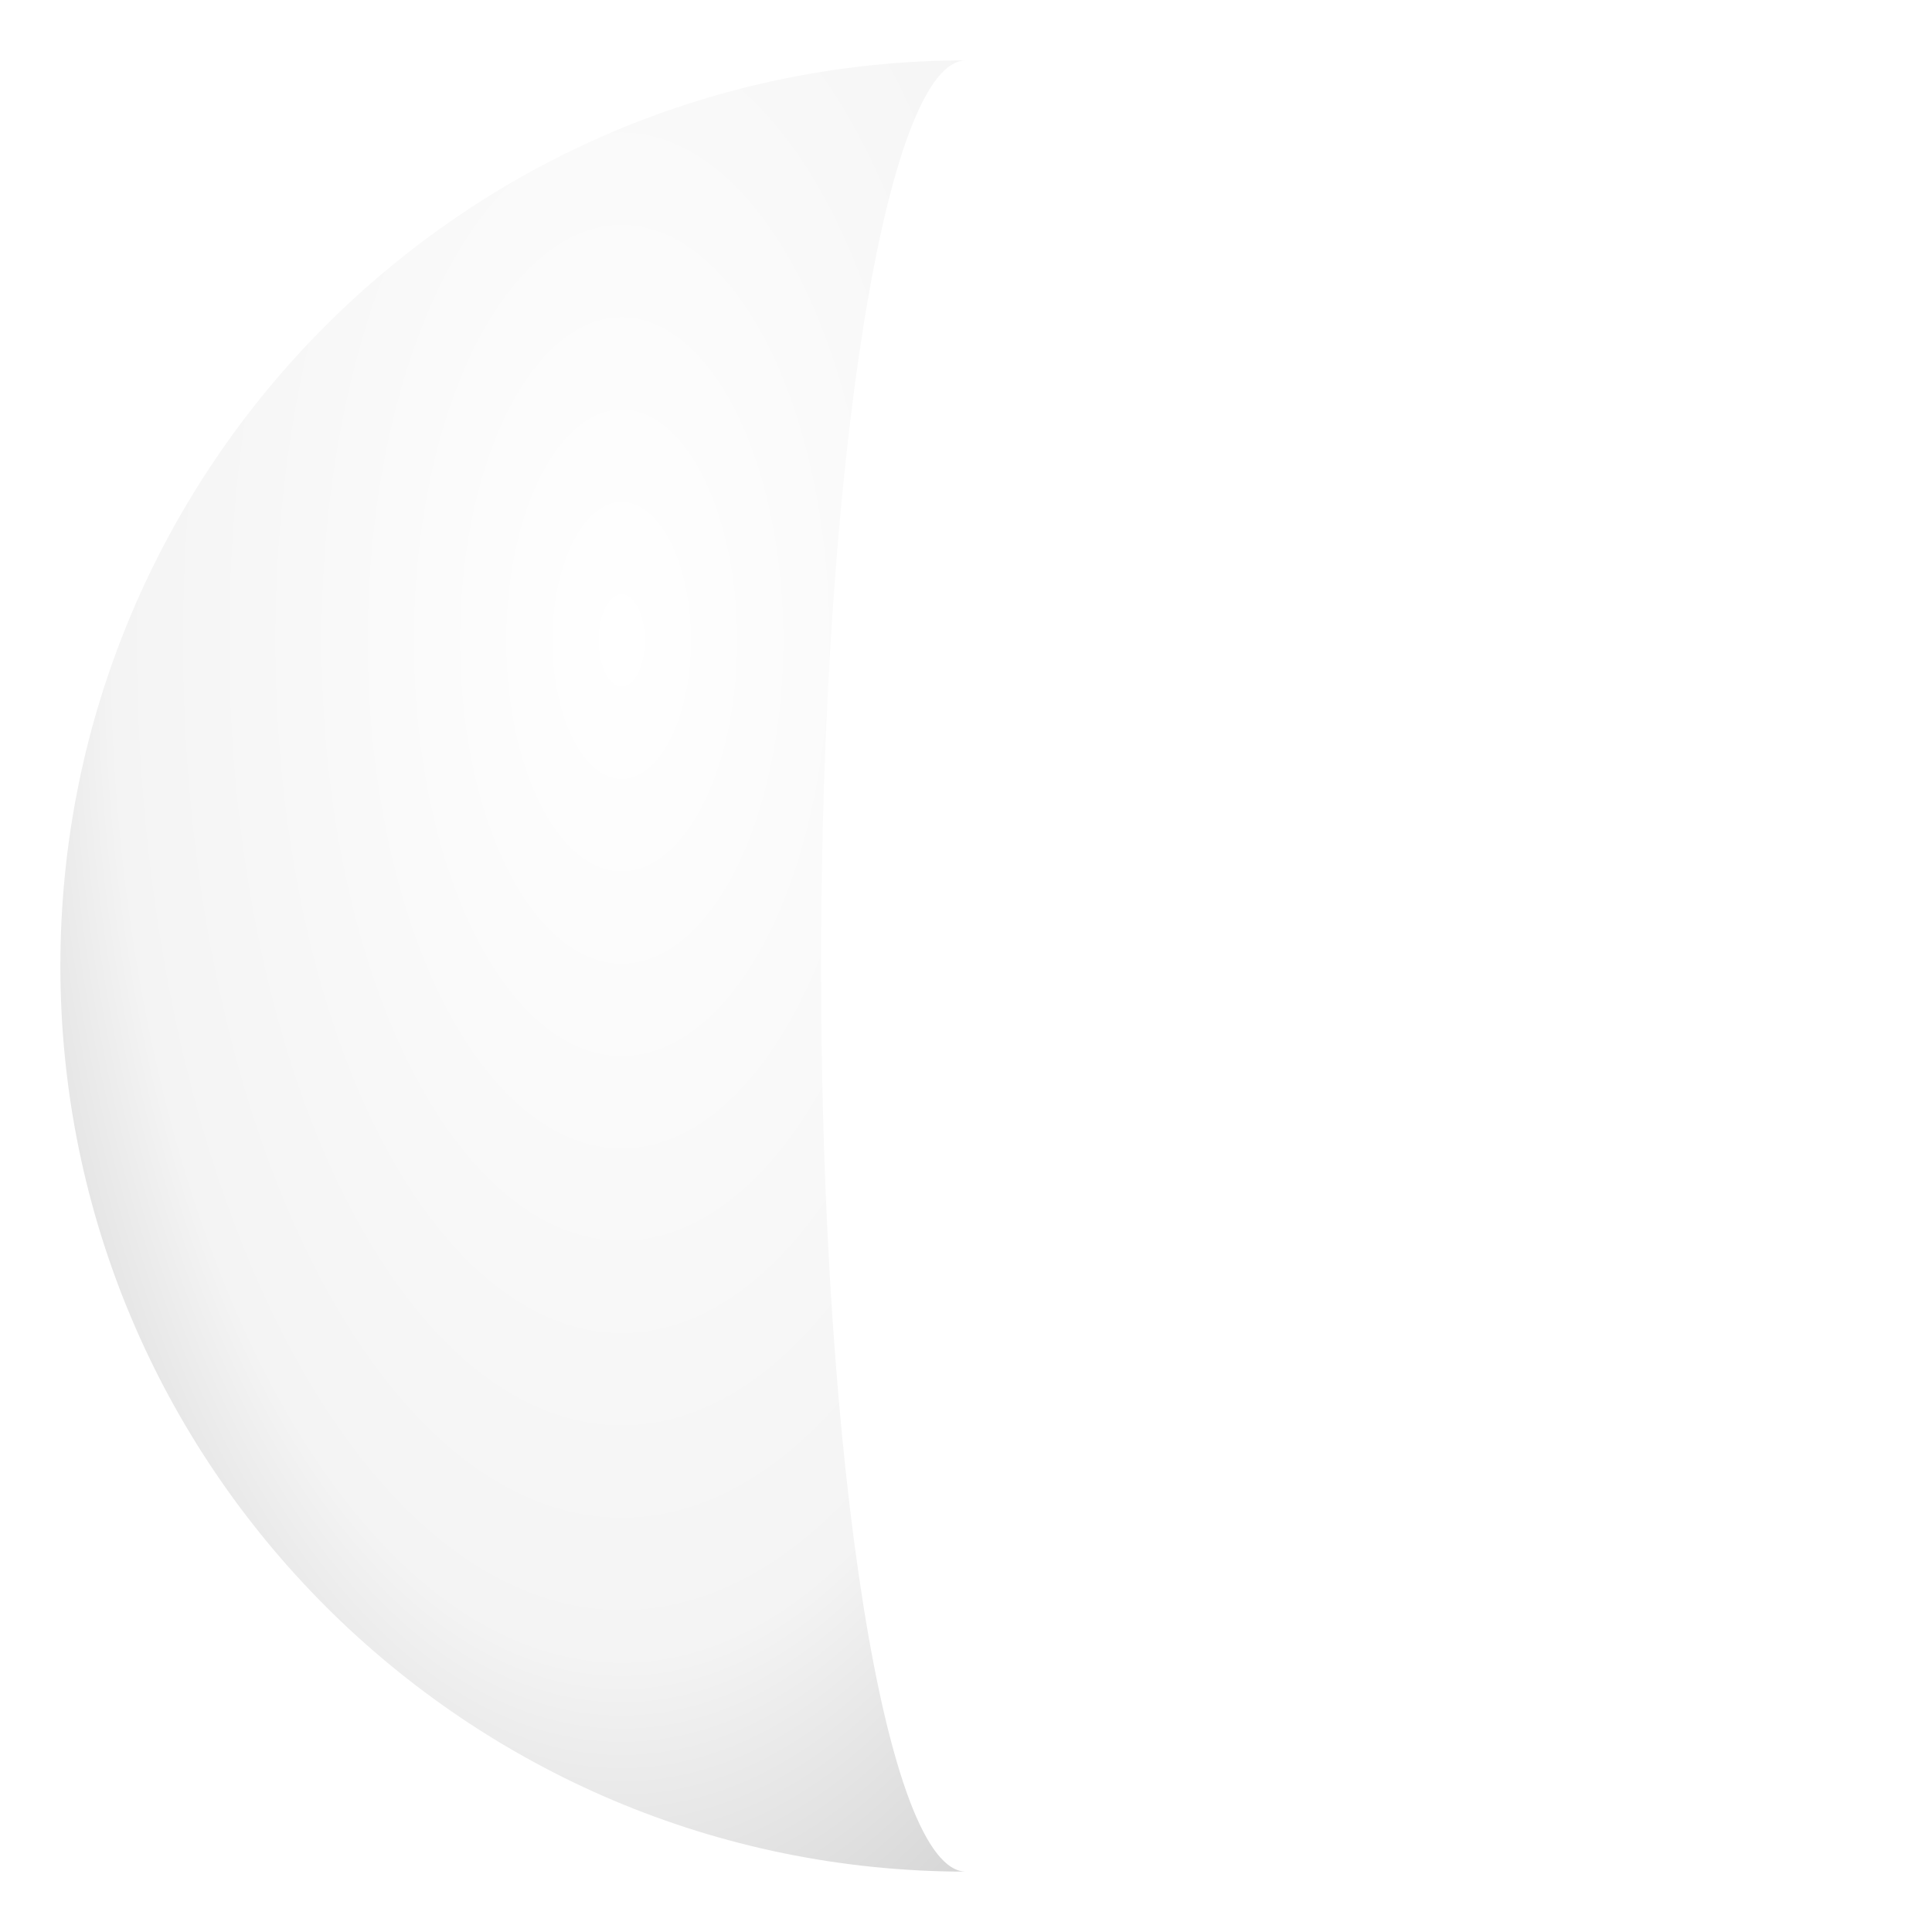
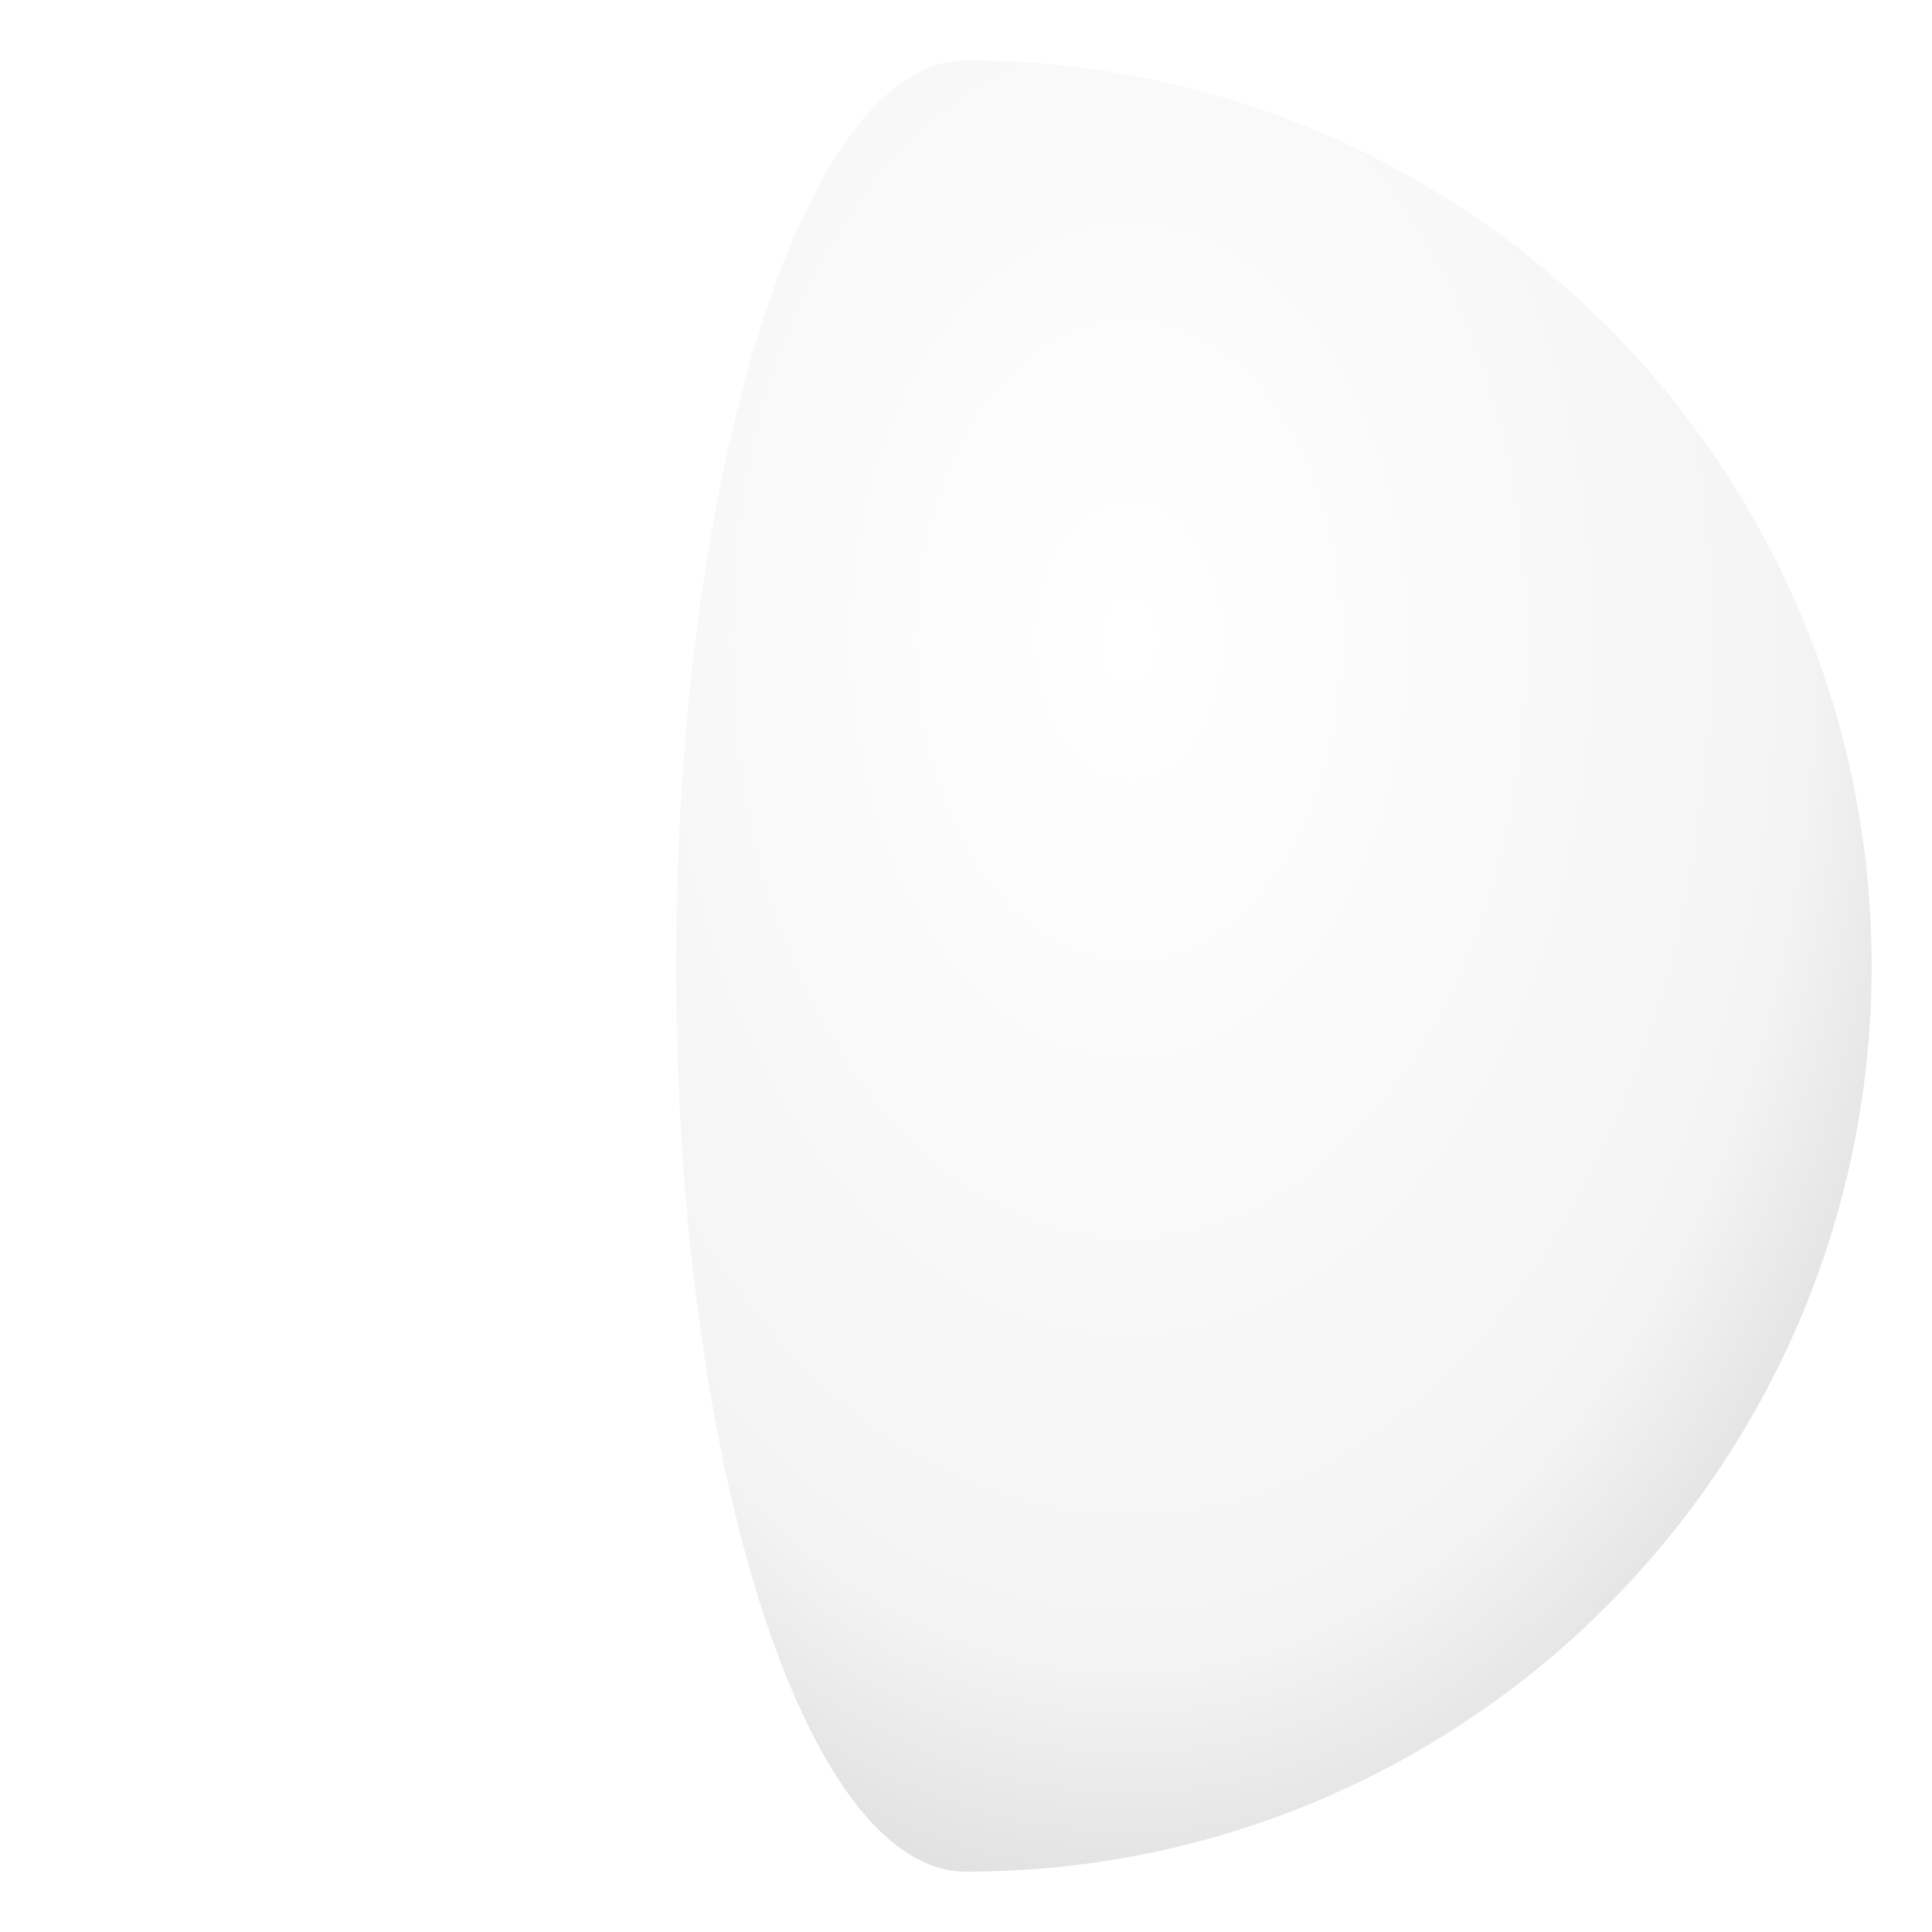
<svg xmlns="http://www.w3.org/2000/svg" width="128" height="128" viewBox="0 0 128 128">
  <defs>
    <radialGradient id="moon" cx="38%" cy="32%" r="78%">
      <stop offset="0%" stop-color="#ffffff" />
      <stop offset="72%" stop-color="#f4f4f4" />
      <stop offset="100%" stop-color="#d6d6d6" />
    </radialGradient>
  </defs>
-   <g transform="translate(128.0,0) scale(-1,1)">
-     <path d="M 64.0,4.0 A 60.0,60.0 0 0 1 64.0,124.0 A 9.60,60.0 0 0 0 64.0,4.0 Z" fill="url(#moon)" />
-   </g>
+   <path d="M 64.0,4.0 A 60.0,60.0 0 0 1 64.0,124.0 A 19.20,60.0 0 0 1 64.0,4.0 Z" fill="url(#moon)" />
</svg>
